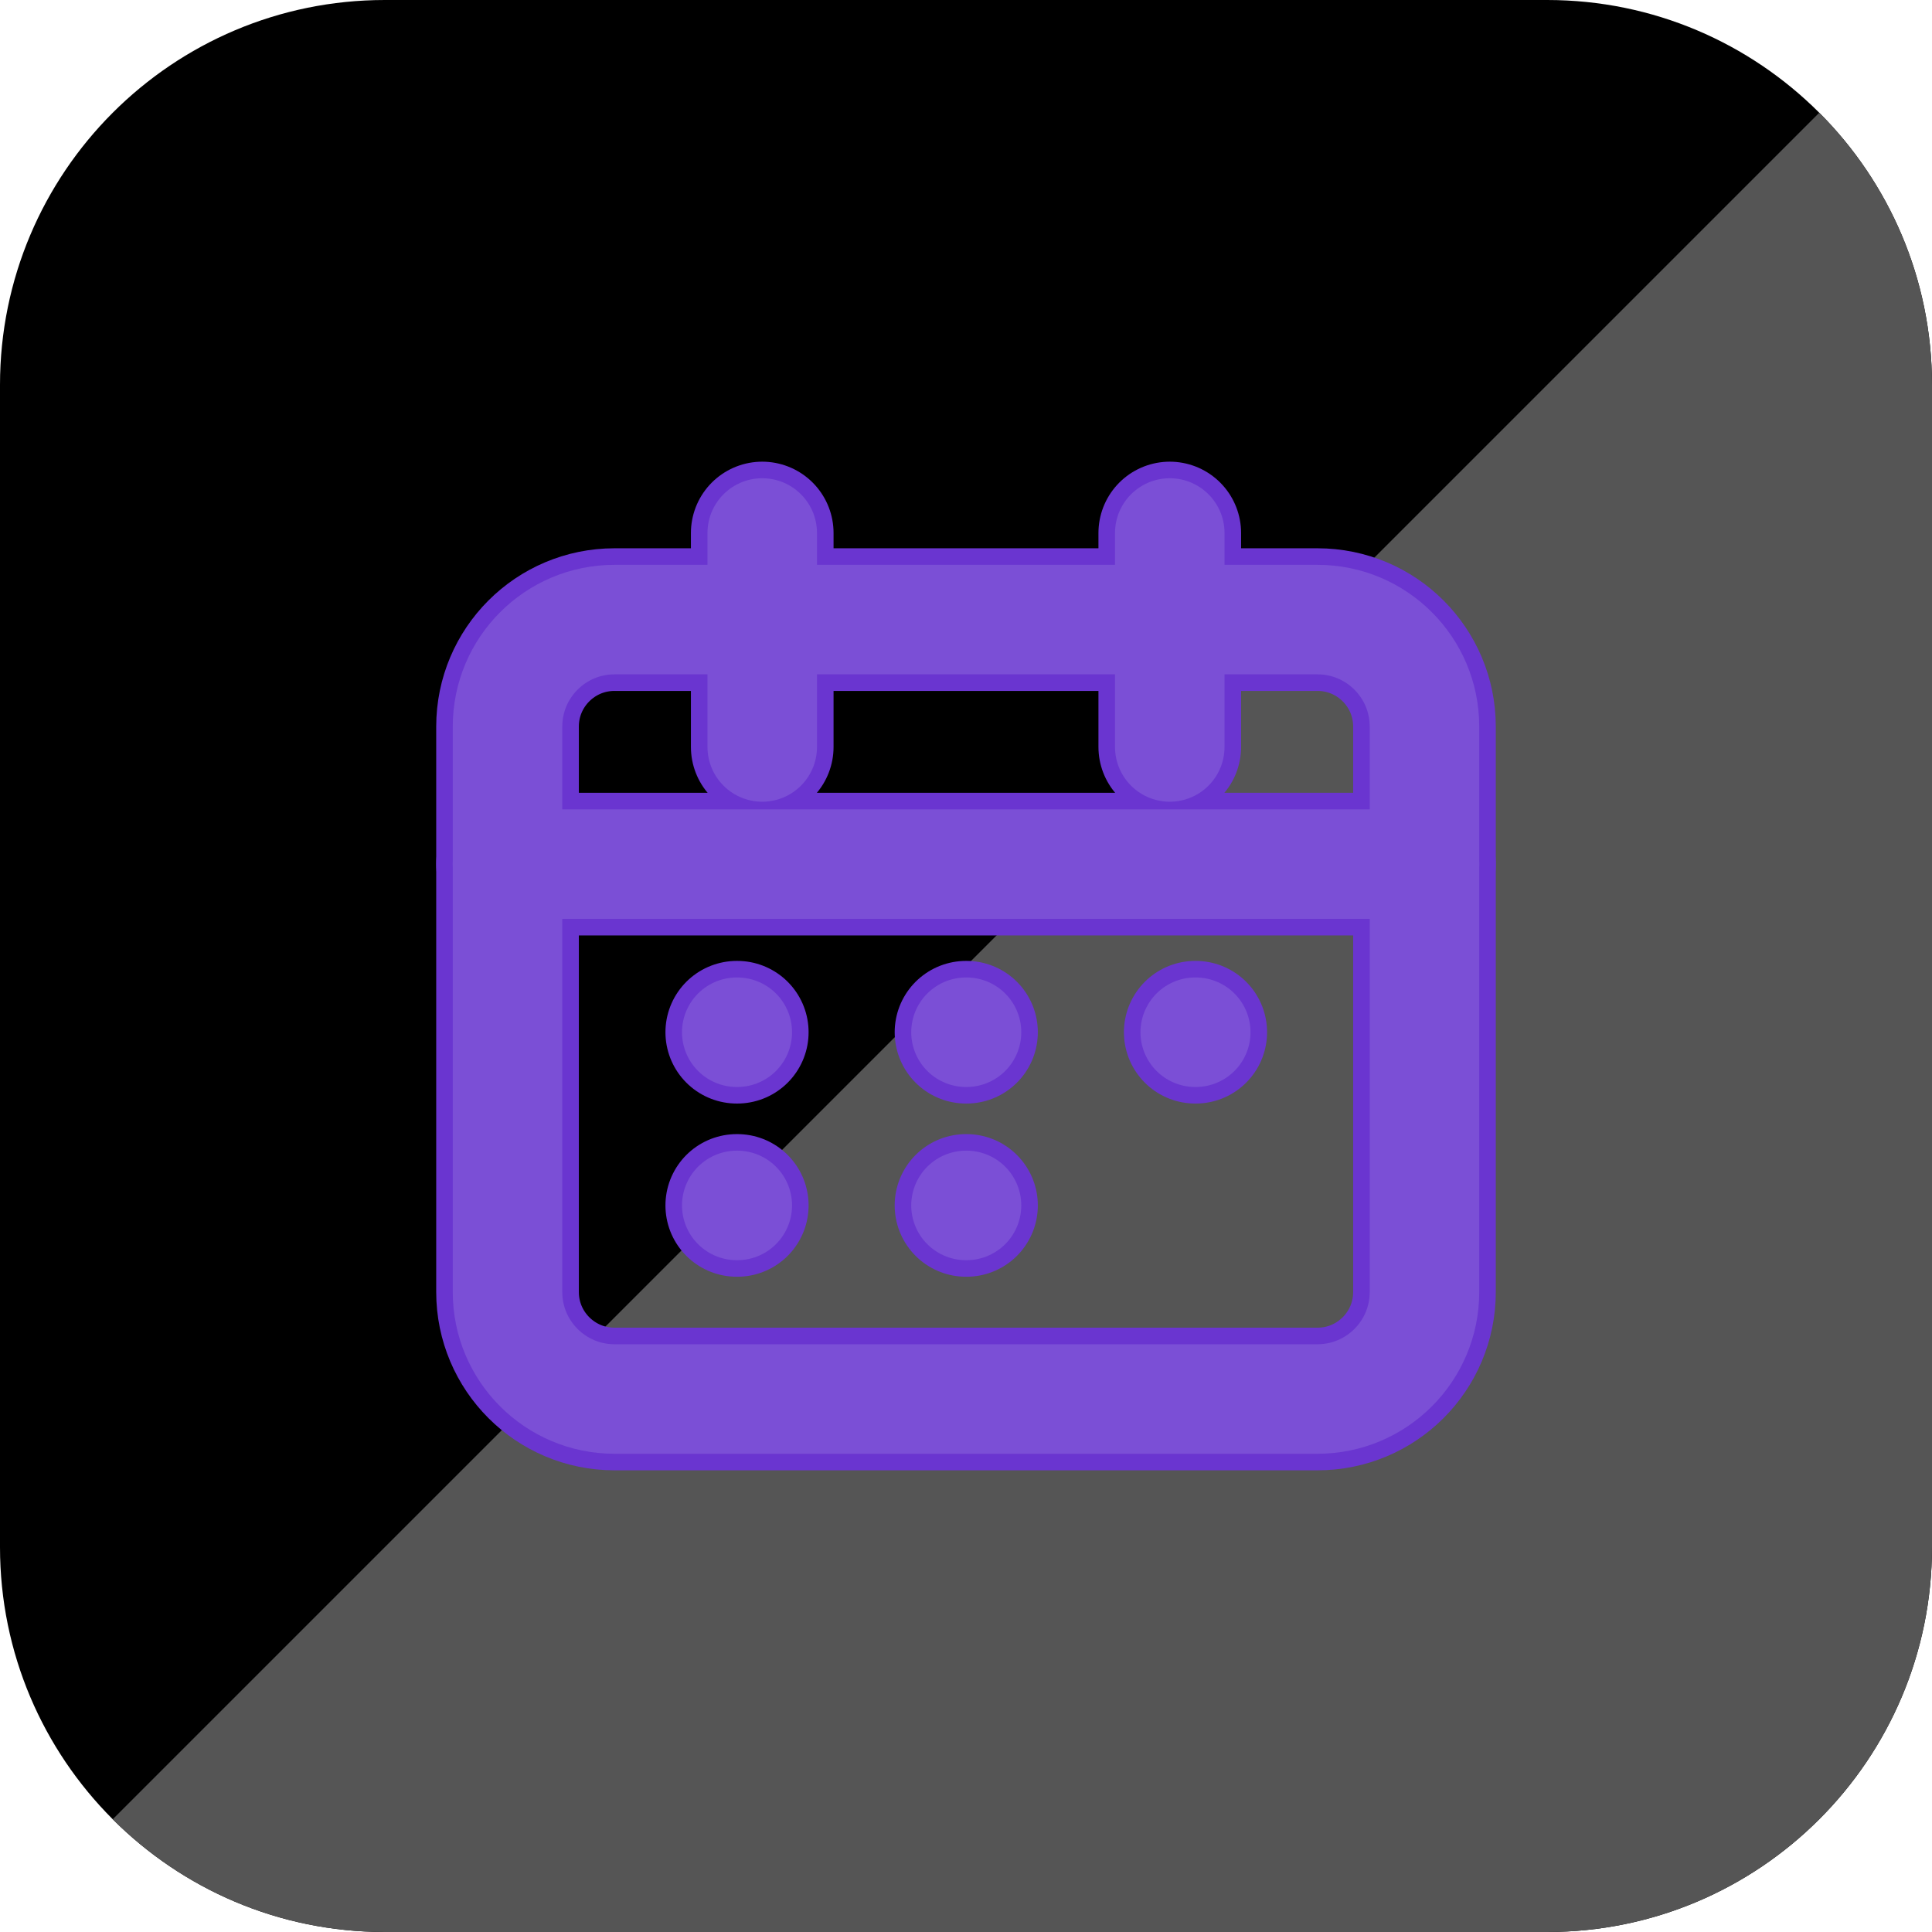
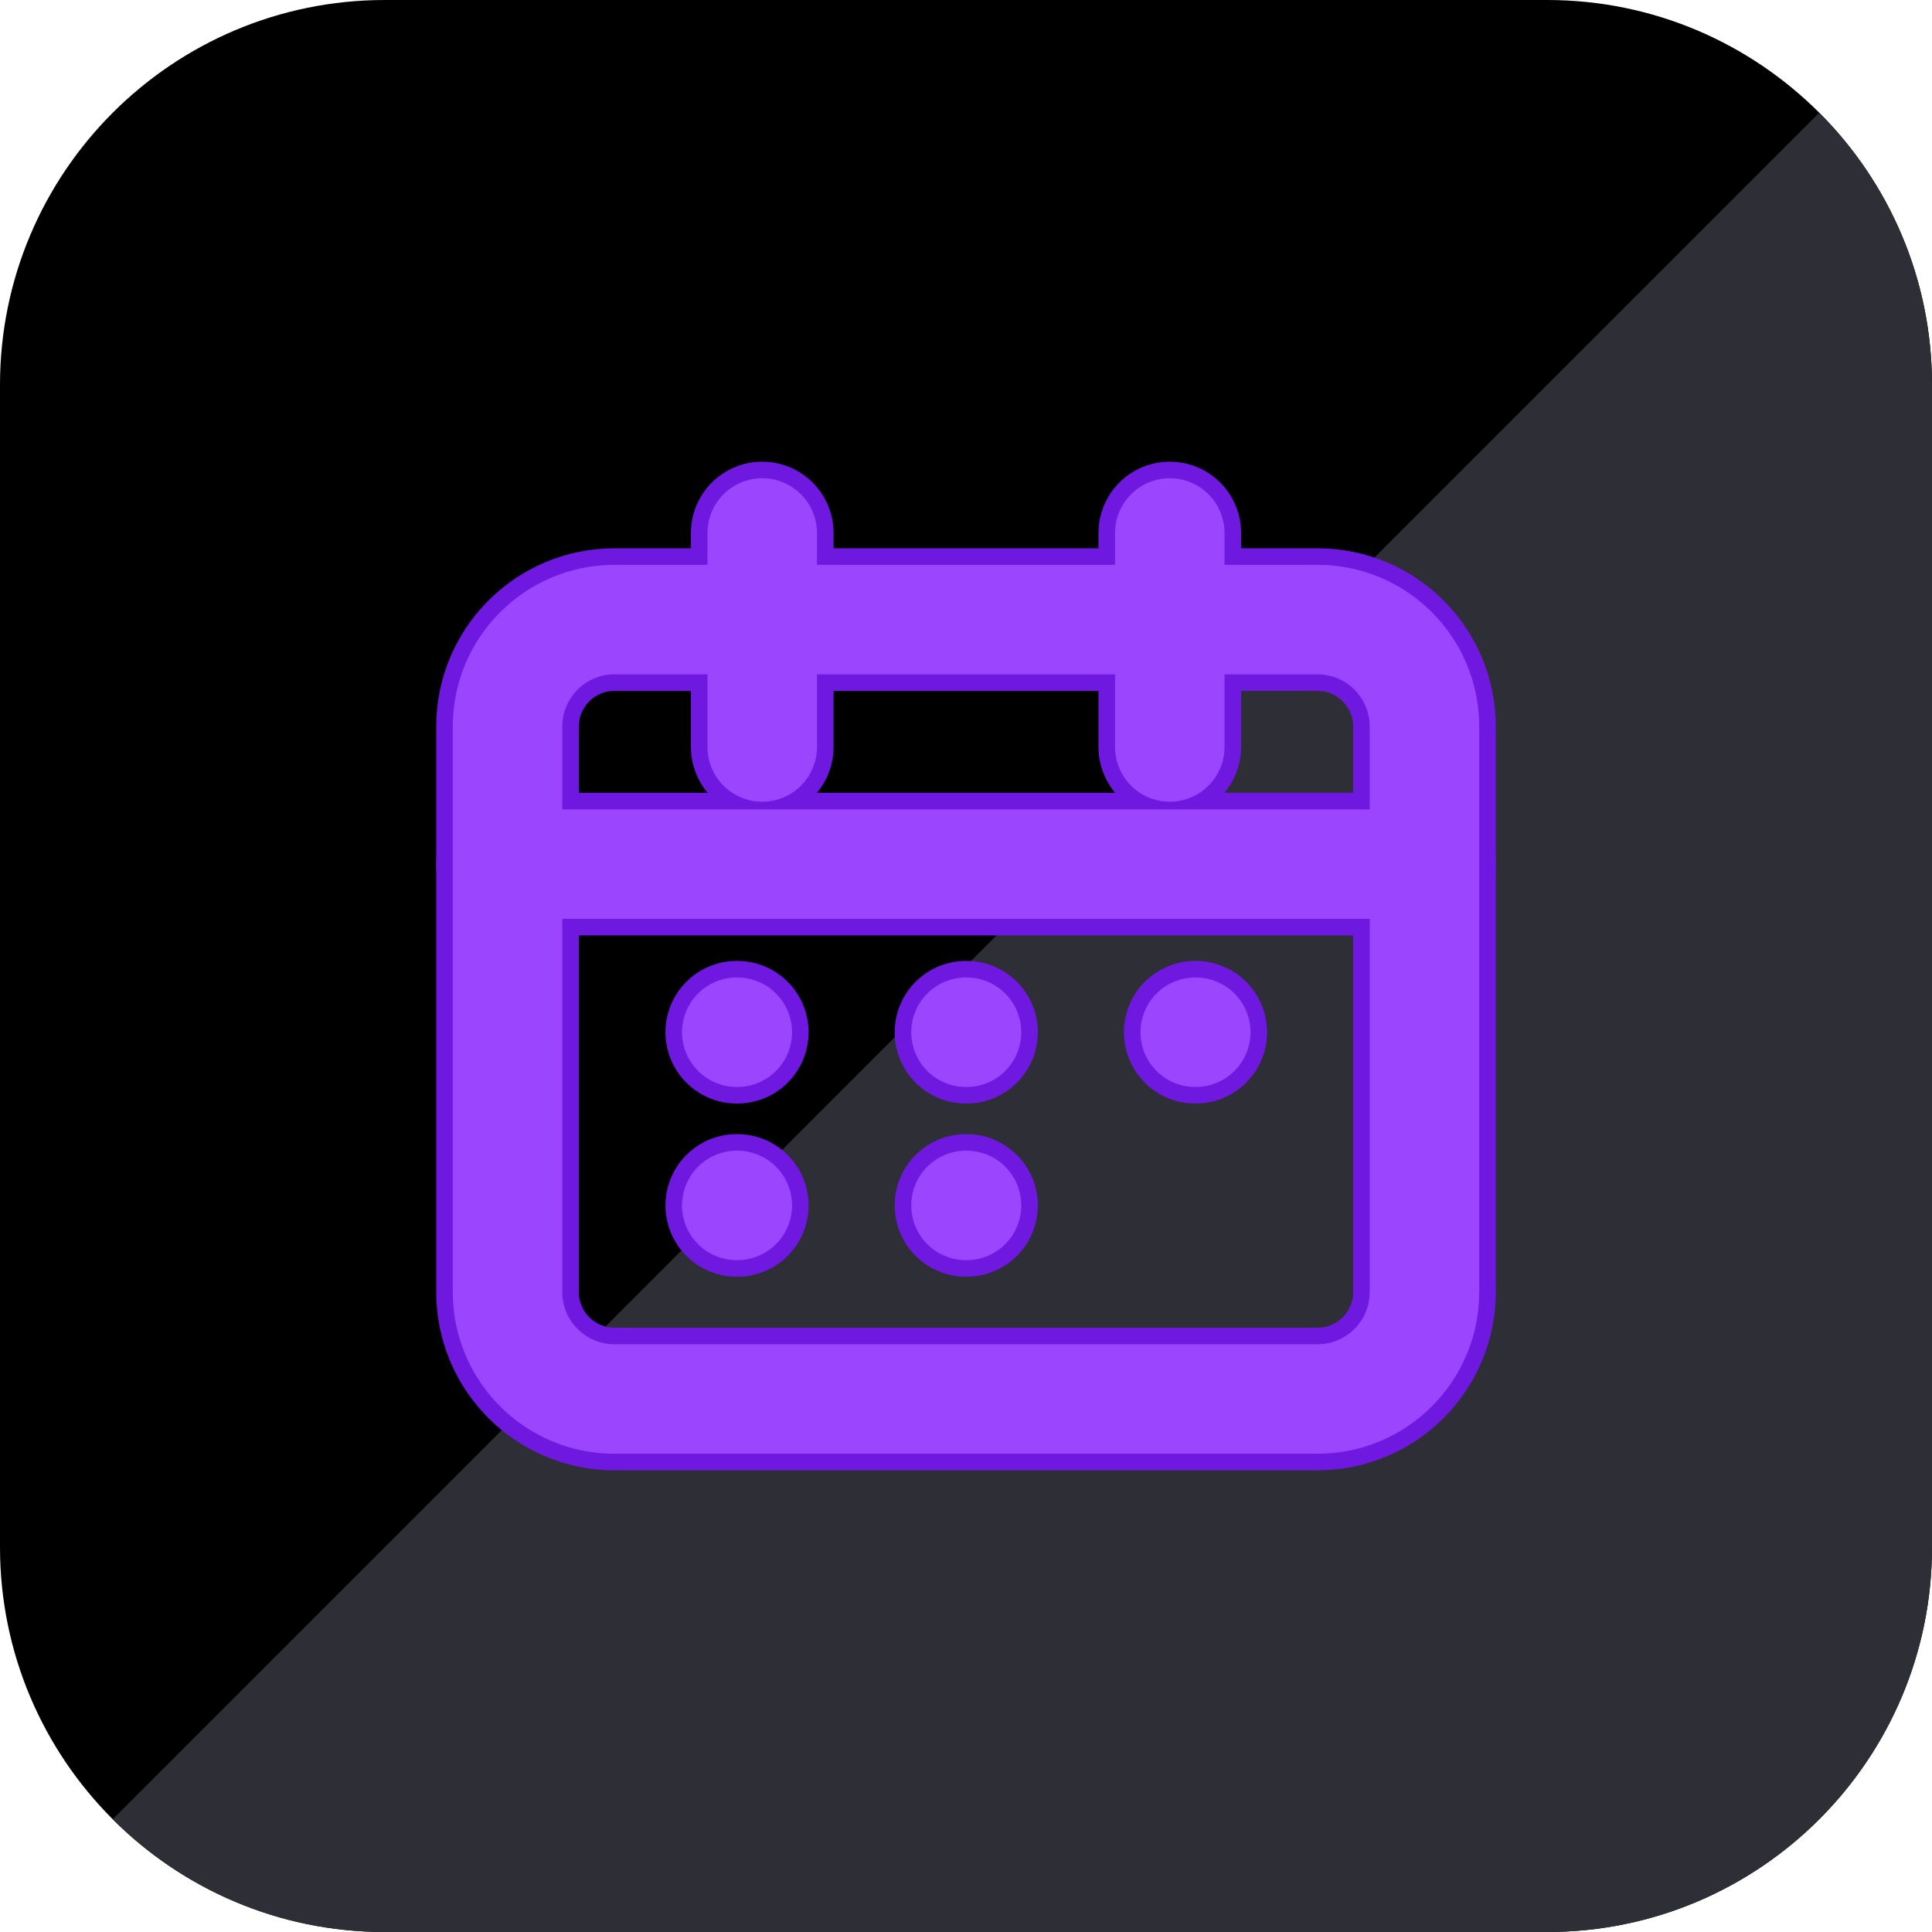
<svg xmlns="http://www.w3.org/2000/svg" viewBox="0 0 512 512" width="512" height="512">
  <defs>
    <clipPath id="tile">
      <rect x="0" y="0" width="512" height="512" rx="102" ry="102" />
    </clipPath>
  </defs>
  <g clip-path="url(#tile)">
    <rect width="512" height="512" fill="#000000" />
-     <polygon points="512,0 512,512 0,512" fill="#555555" />
+     <polygon points="512,0 512,512 0,512" fill="#2E2E36" />
  </g>
-   <g transform="translate(256.0,256.0) scale(13.5) translate(-12,-12)" fill="none" stroke="#6A35D0" stroke-width="2.8" stroke-linecap="round" stroke-linejoin="round">
+   <g transform="translate(256.0,256.0) scale(13.5) translate(-12,-12)" fill="none" stroke="#6F18E0" stroke-width="2.8" stroke-linecap="round" stroke-linejoin="round">
    <rect x="3" y="5.2" width="18" height="15.3" rx="2.1" />
    <path d="M3 10h18" />
    <path d="M8 3.5v4.2M16 3.5v4.2" />
    <path d="M7.5 13.3h.01M12 13.3h.01M16.5 13.3h.01M7.5 16.7h.01M12 16.7h.01" />
  </g>
-   <g transform="translate(256.0,256.0) scale(13.5) translate(-12,-12)" fill="none" stroke="#7B4FD6" stroke-width="2.15" stroke-linecap="round" stroke-linejoin="round">
+   <g transform="translate(256.0,256.0) scale(13.5) translate(-12,-12)" fill="none" stroke="#9B45FF" stroke-width="2.15" stroke-linecap="round" stroke-linejoin="round">
    <rect x="3" y="5.2" width="18" height="15.3" rx="2.1" />
    <path d="M3 10h18" />
    <path d="M8 3.5v4.2M16 3.5v4.2" />
    <path d="M7.5 13.3h.01M12 13.3h.01M16.5 13.3h.01M7.5 16.7h.01M12 16.7h.01" />
  </g>
</svg>
